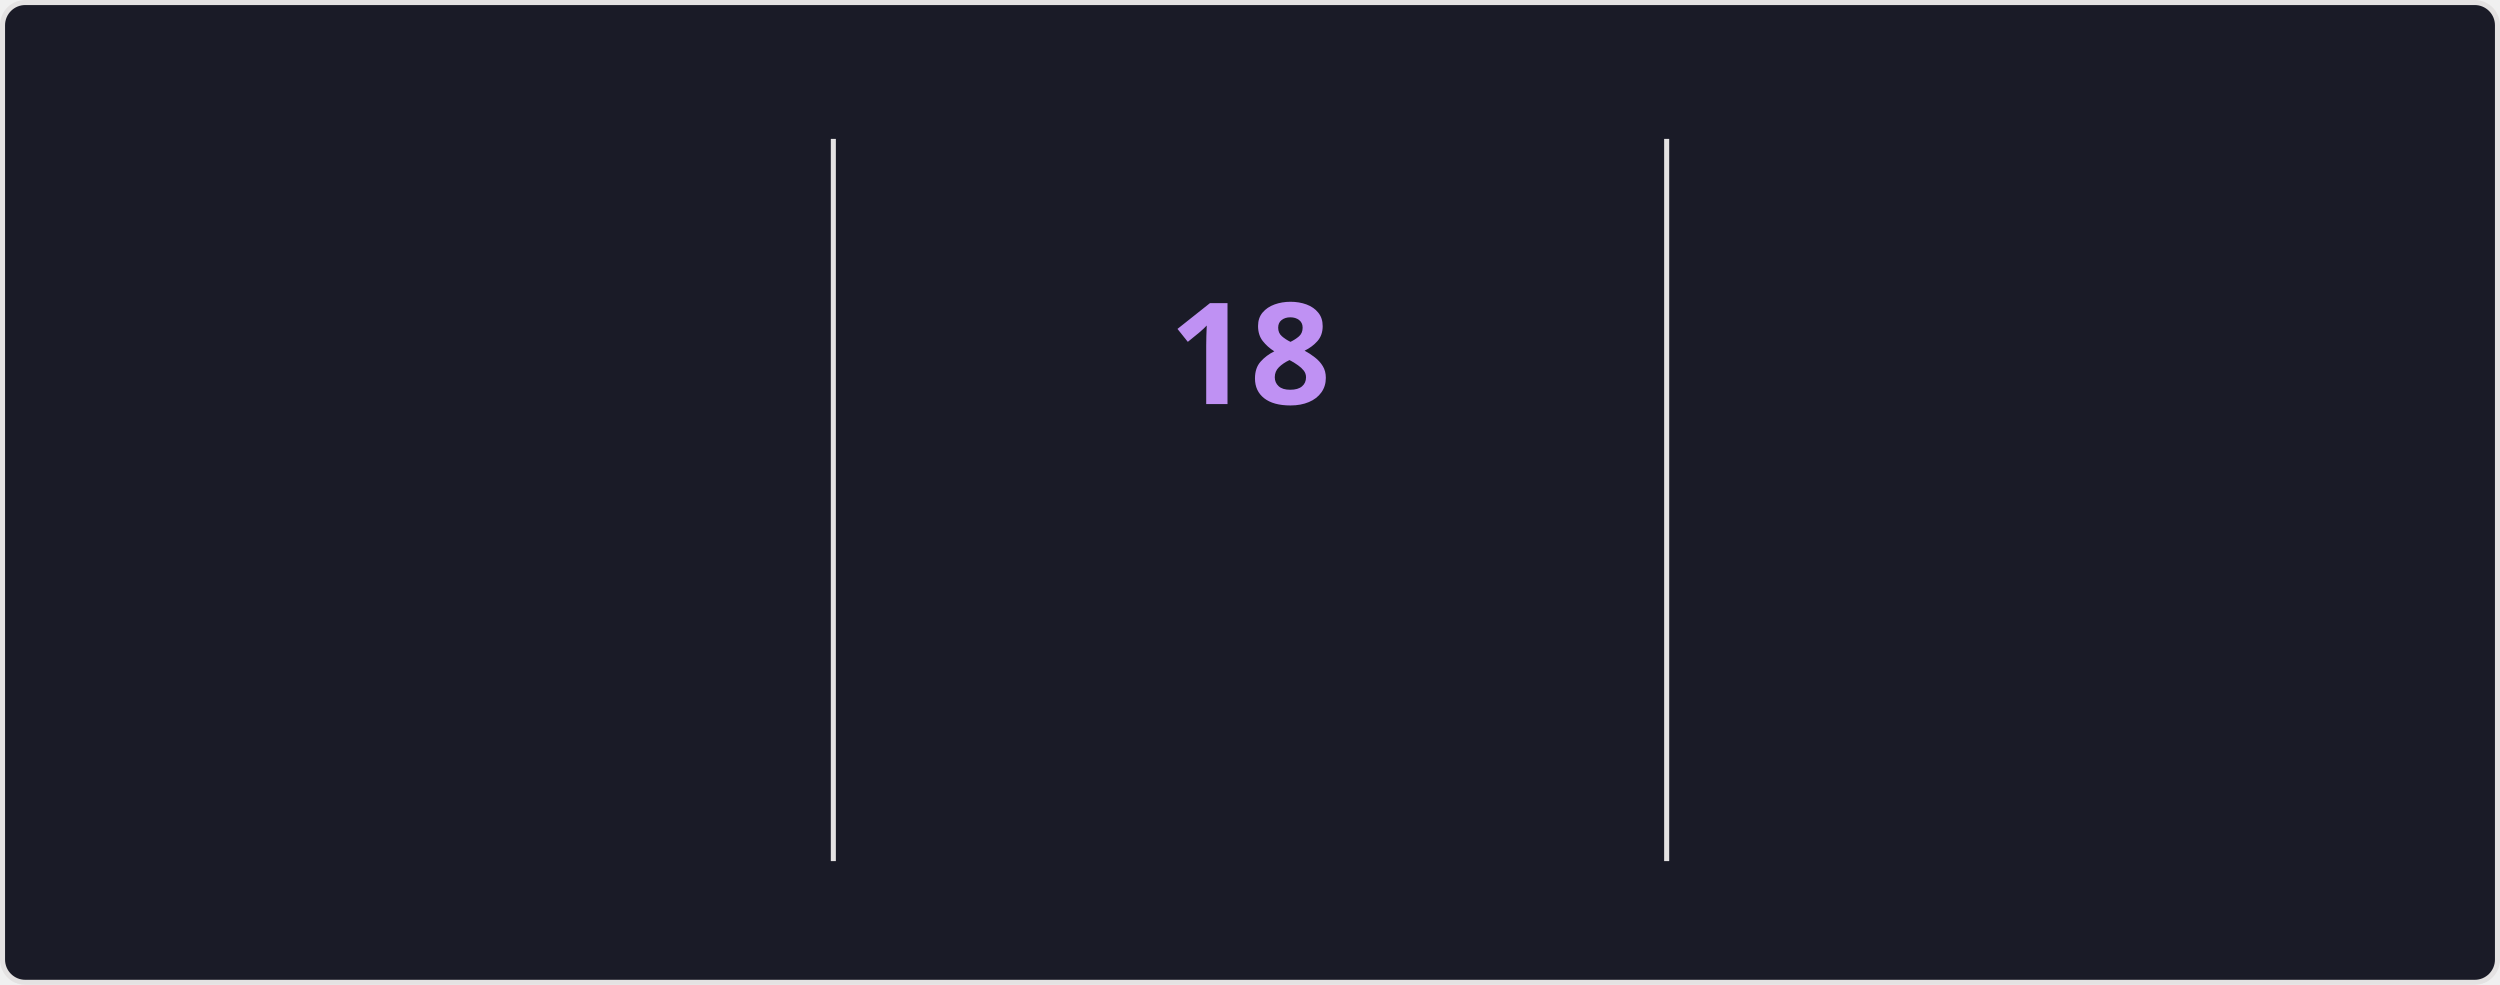
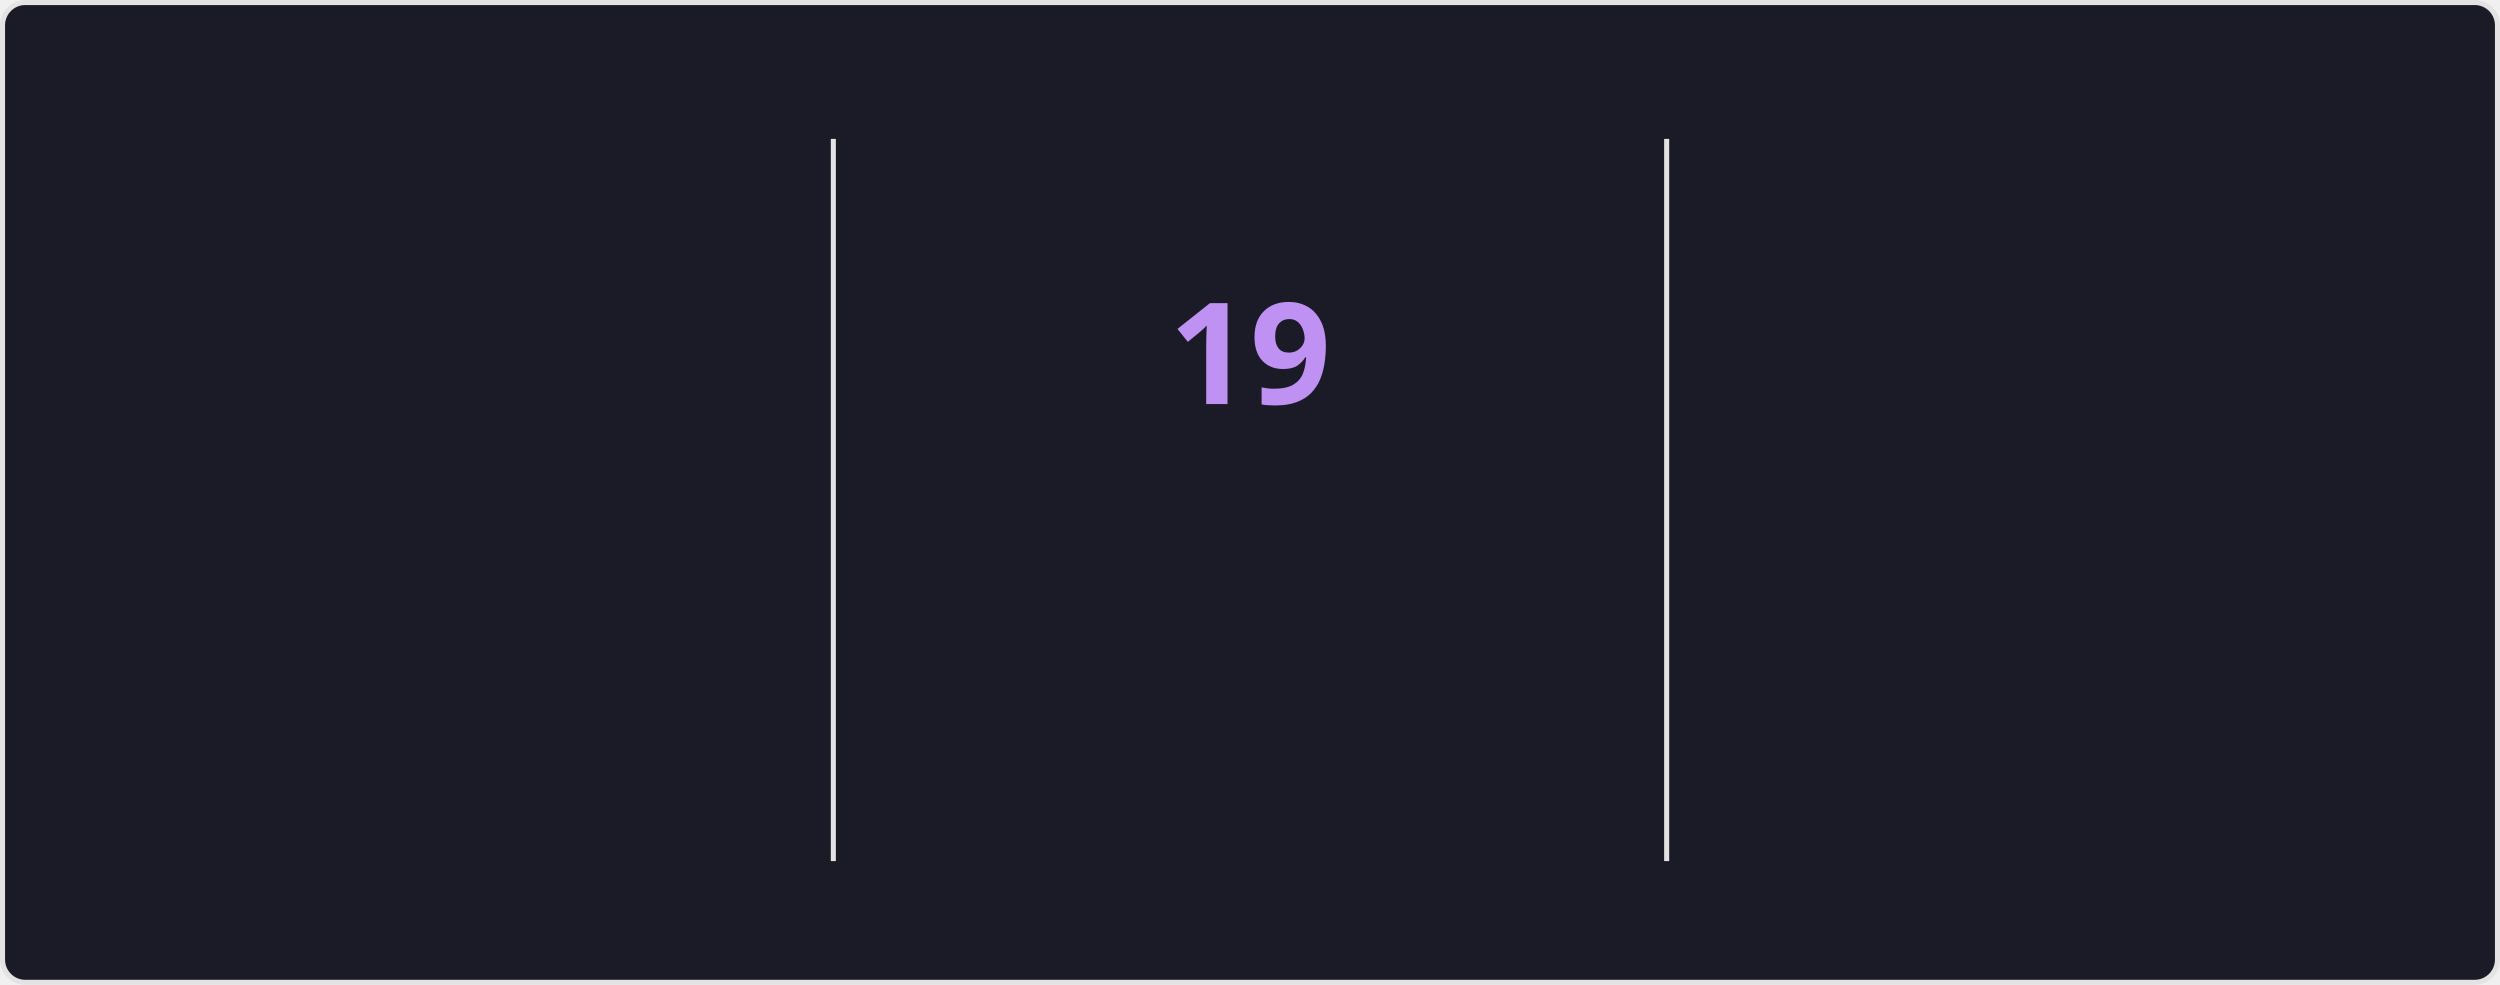
<svg xmlns="http://www.w3.org/2000/svg" style="isolation: isolate" viewBox="0 0 495 195" width="495px" height="195px" direction="ltr">
  <style>
    @keyframes currstreak {
      0% { font-size: 3px; opacity: 0.2; }
      80% { font-size: 34px; opacity: 1; }
      100% { font-size: 28px; opacity: 1; }
    }
    @keyframes fadein {
      0% { opacity: 0; }
      100% { opacity: 1; }
    }
    .big-number {
      font-family: "Segoe UI", Ubuntu, sans-serif;
      font-weight: 700;
      font-size: 28px;
      fill: #70a5fd;
    }
    .label {
      font-family: "Segoe UI", Ubuntu, sans-serif;
      font-weight: 400;
      font-size: 14px;
      fill: #70a5fd;
    }
    .range-text {
      font-family: "Segoe UI", Ubuntu, sans-serif;
      font-weight: 400;
      font-size: 12px;
      fill: #38bdae;
    }
    .current-streak-num {
      font-family: "Segoe UI", Ubuntu, sans-serif;
      font-weight: 700;
      font-size: 28px;
      fill: #bf91f3;
    }</style>
  <defs>
    <clipPath id="outer_rectangle">
      <rect width="495" height="195" rx="4.5" />
    </clipPath>
    <mask id="mask_out_ring_behind_fire">
      <rect width="495" height="195" fill="white" />
      <ellipse id="mask-ellipse" cx="247.5" cy="32" rx="13" ry="18" fill="black" />
    </mask>
  </defs>
  <g clip-path="url(#outer_rectangle)">
    <g style="isolation: isolate">
      <rect fill="#1a1b27" rx="4.5" x="0.5" y="0.5" width="494" height="194" stroke="#e4e2e2" />
    </g>
    <g style="isolation: isolate">
      <line x1="165" y1="28" x2="165" y2="170" vector-effect="non-scaling-stroke" stroke-width="1" stroke="#e4e2e2" stroke-linejoin="miter" stroke-linecap="square" stroke-miterlimit="3" />
      <line x1="330" y1="28" x2="330" y2="170" vector-effect="non-scaling-stroke" stroke-width="1" stroke="#e4e2e2" stroke-linejoin="miter" stroke-linecap="square" stroke-miterlimit="3" />
    </g>
    <g style="isolation: isolate">
      <g transform="translate(82.5, 48)">
        <text x="0" y="32" stroke-width="0" text-anchor="middle" class="big-number" style="opacity: 0; animation: fadein 0.5s linear forwards 0.6s">
            3.8K
          </text>
      </g>
      <g transform="translate(82.5, 84)">
        <text x="0" y="32" stroke-width="0" text-anchor="middle" class="label" style="opacity: 0; animation: fadein 0.5s linear forwards 0.7s">
            Total Contributions
          </text>
      </g>
      <g transform="translate(82.5, 114)">
        <text x="0" y="32" stroke-width="0" text-anchor="middle" class="range-text" style="opacity: 0; animation: fadein 0.5s linear forwards 0.8s">
-             Sep 28 - Present
+             Oct 5 - Present
          </text>
      </g>
    </g>
    <g style="isolation: isolate">
      <g mask="url(#mask_out_ring_behind_fire)">
        <circle cx="247.5" cy="71" r="40" fill="none" stroke="#70a5fd" stroke-width="5" style="opacity: 0; animation: fadein 0.5s linear forwards 0.4s" />
      </g>
      <g transform="translate(247.5, 19.5)" stroke-opacity="0" style="opacity: 0; animation: fadein 0.5s linear forwards 0.6s">
        <path d="M -12 -0.5 L 15 -0.5 L 15 23.5 L -12 23.5 L -12 -0.5 Z" fill="none" />
        <path d="M 1.5 0.67 C 1.5 0.67 2.24 3.32 2.24 5.47 C 2.24 7.53 0.89 9.2 -1.17 9.2 C -3.23 9.2 -4.79 7.53 -4.79 5.47 L -4.76 5.11 C -6.78 7.51 -8 10.62 -8 13.99 C -8 18.41 -4.42 22 0 22 C 4.42 22 8 18.41 8 13.99 C 8 8.6 5.41 3.79 1.5 0.67 Z M -0.29 19 C -2.07 19 -3.51 17.6 -3.51 15.86 C -3.51 14.24 -2.46 13.1 -0.7 12.74 C 1.07 12.38 2.9 11.53 3.92 10.16 C 4.31 11.45 4.51 12.81 4.51 14.2 C 4.51 16.85 2.36 19 -0.29 19 Z" fill="#70a5fd" stroke-opacity="0" />
      </g>
      <g transform="translate(247.5, 48)">
        <text x="0" y="32" stroke-width="0" text-anchor="middle" class="current-streak-num" style="animation: currstreak 0.6s linear forwards">
-             18
+             19
          </text>
      </g>
      <g transform="translate(247.5, 108)">
        <text x="0" y="32" stroke-width="0" text-anchor="middle" class="label" style="opacity: 0; animation: fadein 0.5s linear forwards 0.9s">
            Current Streak
          </text>
      </g>
      <g transform="translate(247.5, 145)">
        <text x="0" y="21" stroke-width="0" text-anchor="middle" class="range-text" style="opacity: 0; animation: fadein 0.5s linear forwards 0.9s">
-             Sep 16 - Oct 3
+             Sep 16 - Oct 4
          </text>
      </g>
    </g>
    <g style="isolation: isolate">
      <g transform="translate(412.5, 48)">
        <text x="0" y="32" stroke-width="0" text-anchor="middle" class="big-number" style="opacity: 0; animation: fadein 0.5s linear forwards 1.2s">
            35
          </text>
      </g>
      <g transform="translate(412.5, 84)">
        <text x="0" y="32" stroke-width="0" text-anchor="middle" class="label" style="opacity: 0; animation: fadein 0.5s linear forwards 1.3s">
            Longest Streak
          </text>
      </g>
      <g transform="translate(412.5, 114)">
        <text x="0" y="32" stroke-width="0" text-anchor="middle" class="range-text" style="opacity: 0; animation: fadein 0.5s linear forwards 1.4s">
            Jul 19 - Aug 22
          </text>
      </g>
    </g>
  </g>
</svg>
